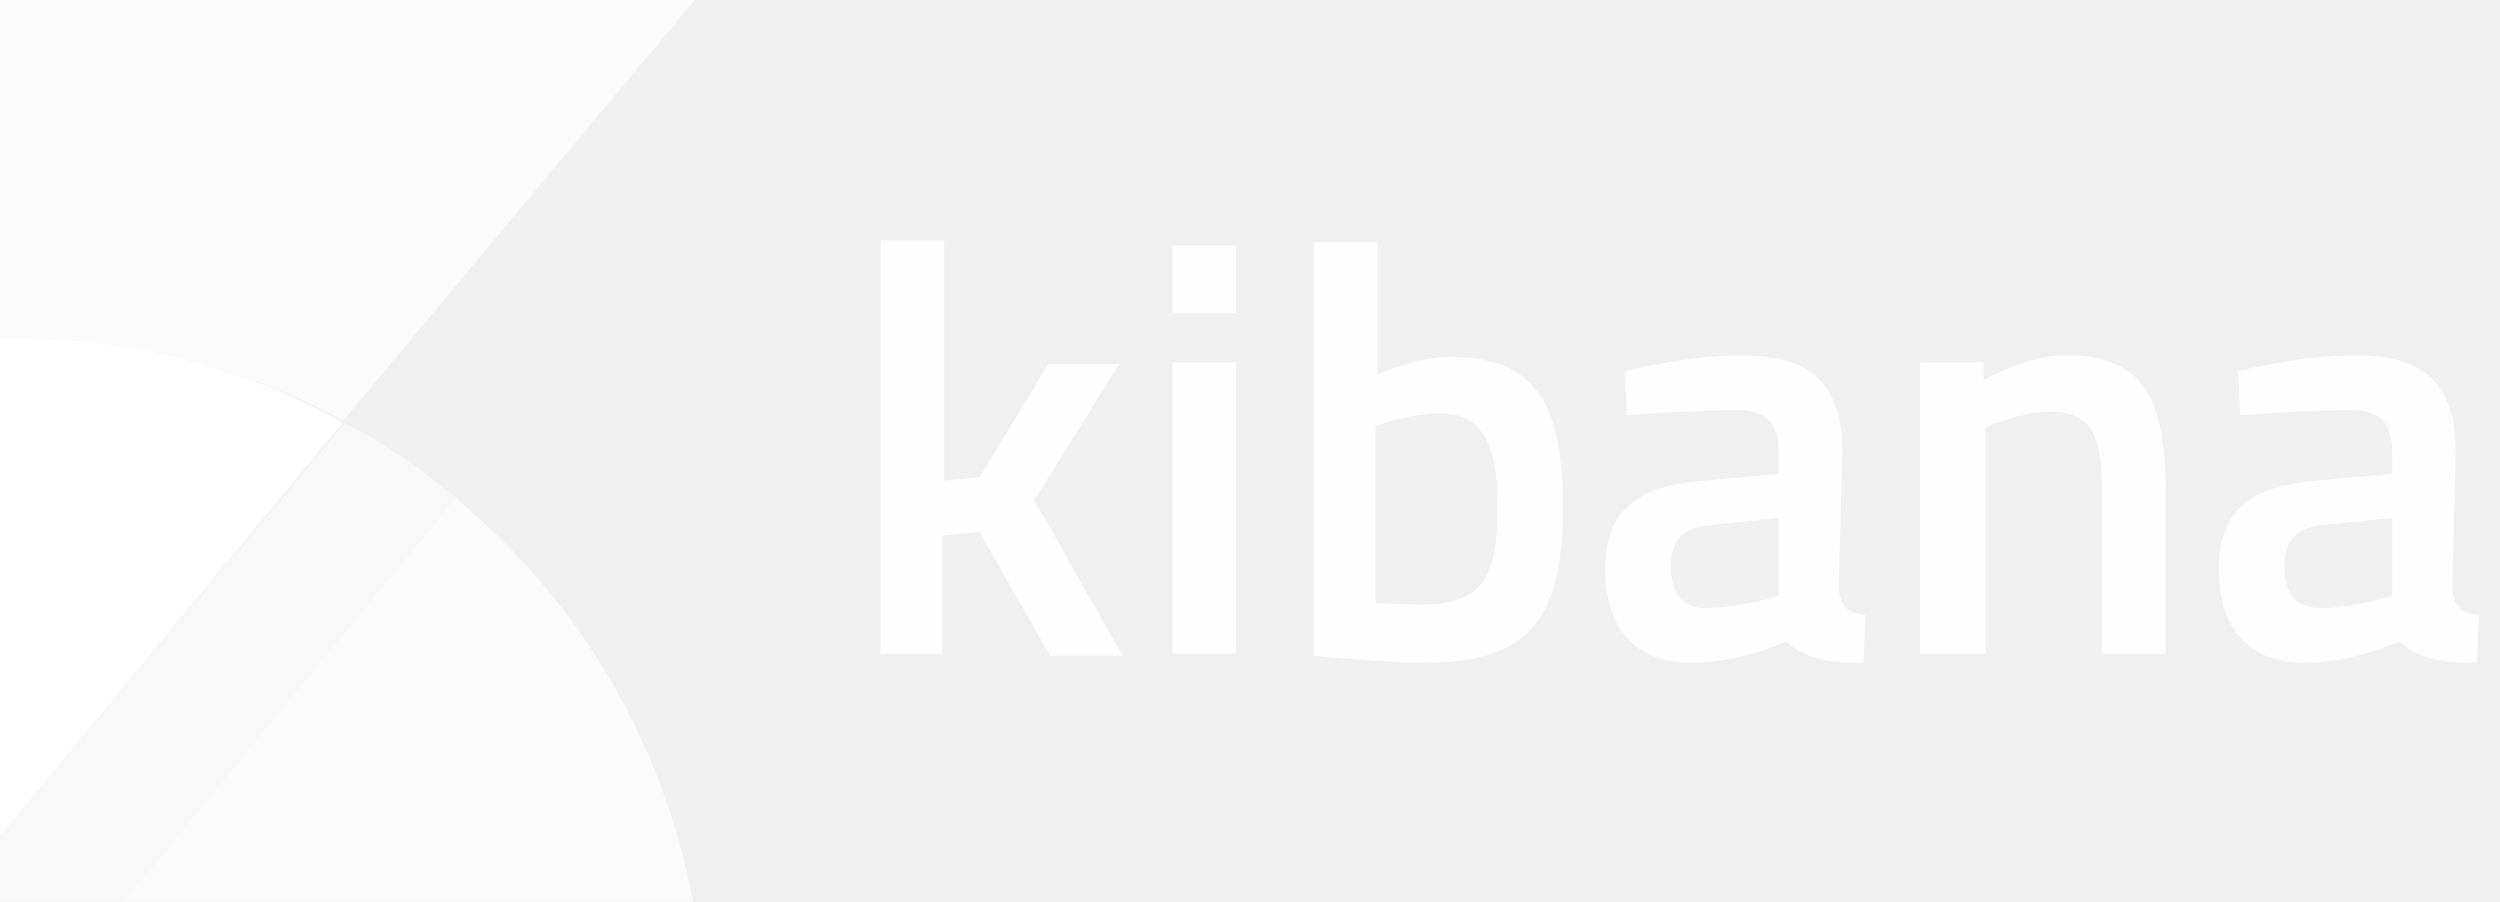
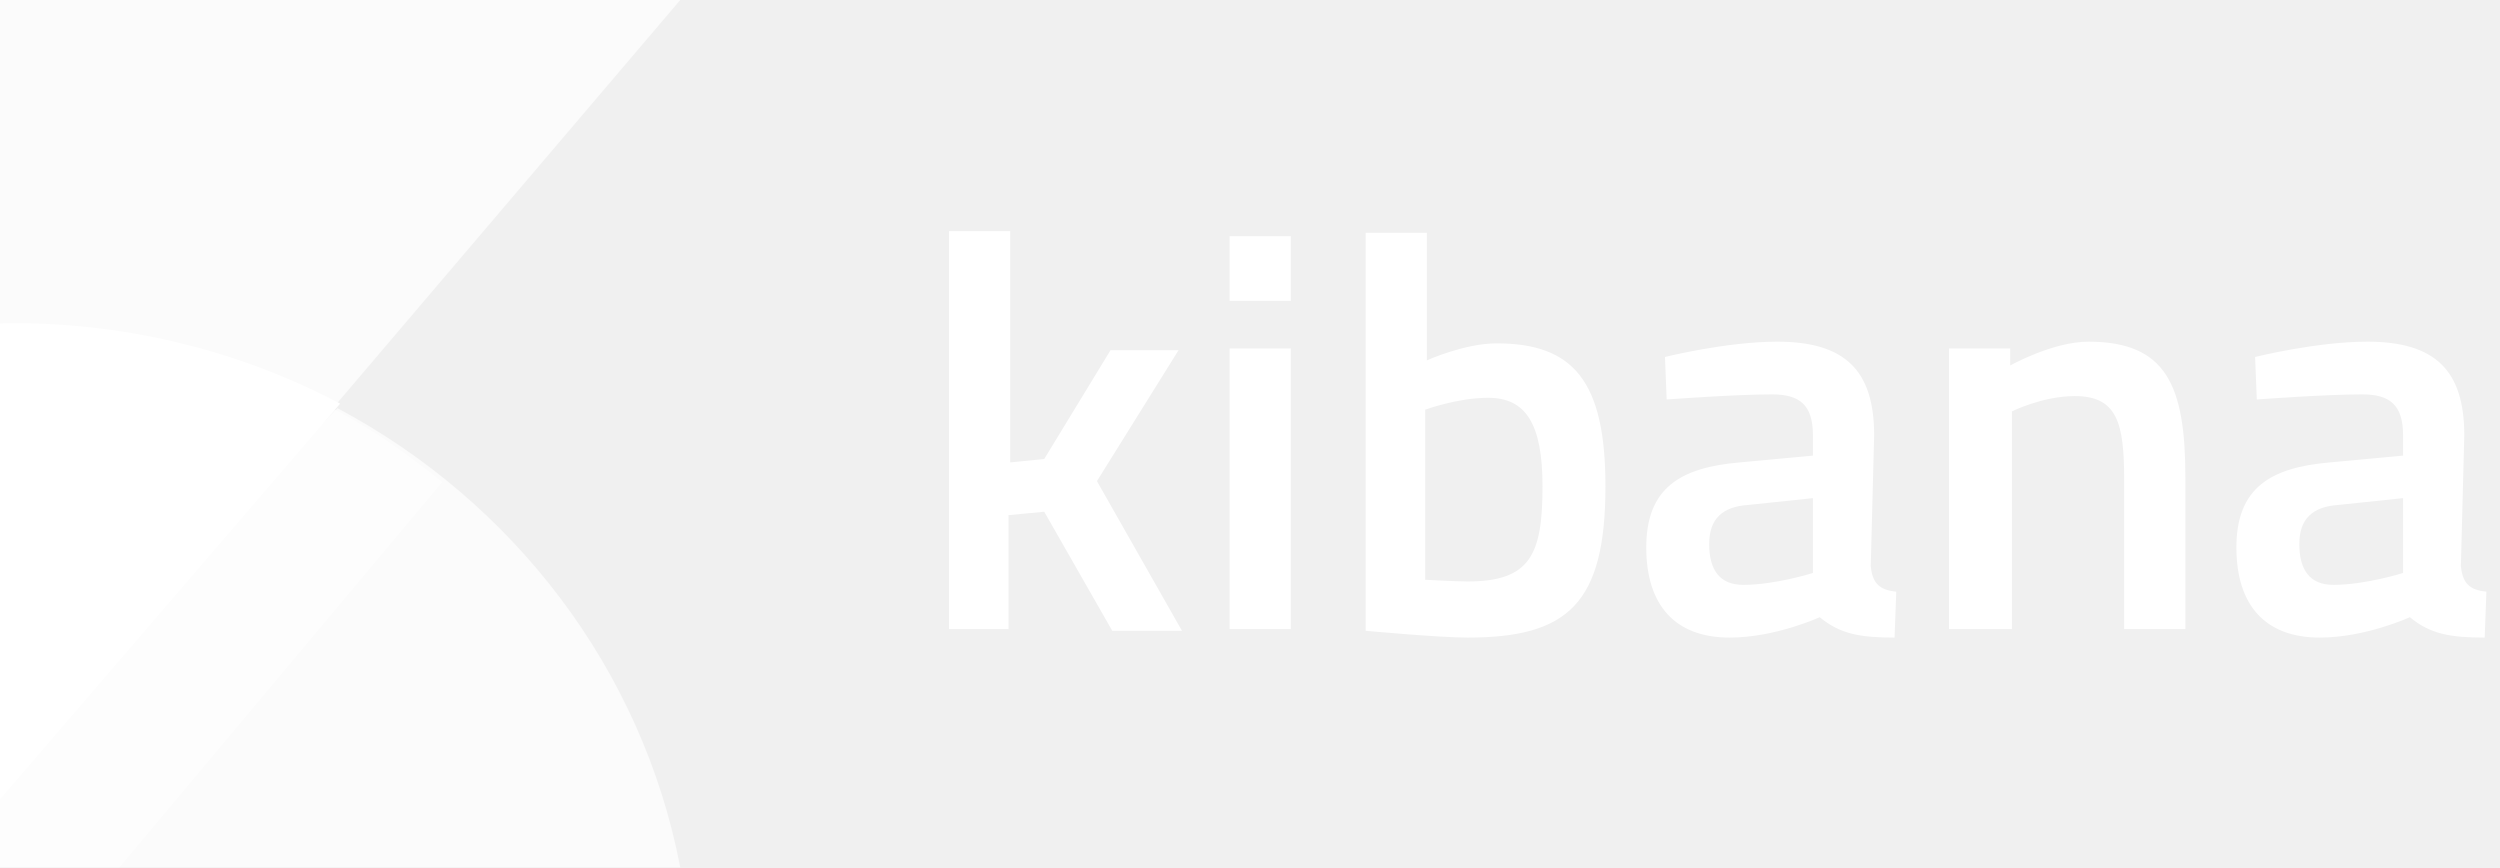
- <svg xmlns="http://www.w3.org/2000/svg" version="1.1" id="Layer_1" x="0px" y="0px" viewBox="0 0 141.4 51" style="enable-background:new 0 0 141.4 51;" xml:space="preserve">
-   <style type="text/css">
- 	.st0{fill:#FFFFFF;fill-opacity:0.925;}
- 	.st1{opacity:0.7;fill:#FFFFFF;}
- 	.st2{opacity:0.5;fill:#FFFFFF;}
- 	.st3{fill:#FFFFFF;}
- </style>
-   <g id="text4159" transform="translate(0,-13.50976)">
-     <path id="path4891" class="st0" d="M53.3,50.5v-6.7l2.1-0.2l4,7h4.1l-5-8.8l4.8-7.7h-4l-3.9,6.4   l-2,0.2V27.1h-3.6v23.4C49.7,50.5,53.3,50.5,53.3,50.5z" />
-     <path id="path4893" class="st0" d="M66.3,50.5h3.6V34h-3.6C66.3,34,66.3,50.5,66.3,50.5z    M66.3,31.2h3.6v-3.8h-3.6V31.2z" />
-     <path id="path4895" class="st0" d="M82,33.7c-1.9,0-4.1,1-4.1,1v-7.5h-3.6v23.4   c0,0,4.3,0.4,6,0.4c5.9,0,8.1-2,8.1-8.9C88.4,35.9,86.5,33.7,82,33.7z M80.3,47.7c-0.7,0-2.5-0.1-2.5-0.1v-10c0,0,1.9-0.7,3.7-0.7   c2.2,0,3.2,1.5,3.2,5.2C84.7,46.1,84,47.7,80.3,47.7z" />
-     <path id="path4897" class="st0" d="M104.2,39.1c0-3.8-1.7-5.5-5.7-5.5c-3,0-6.6,0.9-6.6,0.9   l0.1,2.5c0,0,4-0.3,6.2-0.3c1.6,0,2.4,0.6,2.4,2.4v1.2l-4.3,0.4c-3.5,0.3-5.5,1.5-5.5,5c0,3.4,1.7,5.3,4.9,5.3   c2.7,0,5.3-1.2,5.3-1.2c1.2,1,2.4,1.2,4.4,1.2l0.1-2.7c-1-0.1-1.4-0.5-1.5-1.5L104.2,39.1L104.2,39.1z M100.6,42.8v4.4   c0,0-2.2,0.7-4.1,0.7c-1.4,0-2-0.9-2-2.4s0.8-2.2,2.3-2.3L100.6,42.8z" />
-     <path id="path4899" class="st0" d="M112.3,50.5V37.7c0,0,1.8-0.9,3.7-0.9c2.5,0,2.9,1.6,2.9,4.9   v8.8h3.6v-8.9c0-5.4-1.1-8-5.7-8c-2.1,0-4.6,1.4-4.6,1.4v-1h-3.6v16.5C108.7,50.5,112.3,50.5,112.3,50.5z" />
-     <path id="path4901" class="st0" d="M138.9,39.1c0-3.8-1.7-5.5-5.7-5.5c-3,0-6.6,0.9-6.6,0.9   l0.1,2.5c0,0,4-0.3,6.2-0.3c1.6,0,2.4,0.6,2.4,2.4v1.2l-4.3,0.4c-3.5,0.3-5.5,1.5-5.5,5c0,3.4,1.7,5.3,4.9,5.3   c2.7,0,5.3-1.2,5.3-1.2c1.2,1,2.4,1.2,4.4,1.2l0.1-2.7c-1-0.1-1.4-0.5-1.5-1.5L138.9,39.1L138.9,39.1z M135.3,42.8v4.4   c0,0-2.2,0.7-4.1,0.7c-1.4,0-2-0.9-2-2.4s0.8-2.2,2.3-2.3L135.3,42.8z" />
-   </g>
-   <g>
-     <path class="st1" d="M19.4,23.8L39.3,0H0v19.1c0.2,0,0.5,0,0.7,0C7.5,19.1,13.9,20.8,19.4,23.8z" />
-     <polygon class="st1" points="0,47.3 0,47.3 19.4,23.8  " />
-     <path class="st1" d="M24.5,27.1c0.2,0.2,0.4,0.3,0.5,0.4C24.9,27.4,24.7,27.3,24.5,27.1z" />
-     <path class="st1" d="M23,26c0.1,0.1,0.2,0.1,0.3,0.2C23.2,26.2,23.1,26.1,23,26z" />
-     <path class="st1" d="M25.8,28.2L7,51h32.2C37.5,41.9,32.7,33.9,25.8,28.2z" />
-     <path class="st2" d="M22.8,25.9c-1.4-1-3.4-2.1-3.4-2.1c1.2,0.7,2.4,1.4,3.6,2.2C22.9,26,22.9,26,22.8,25.9z" />
-     <path class="st2" d="M25.9,28.2c0,0-0.3-0.2-0.8-0.6C25.3,27.8,25.6,28,25.9,28.2L25.9,28.2z" />
-     <path class="st2" d="M23.3,26.3c0.4,0.3,0.8,0.6,1.2,0.9C24.2,26.9,23.8,26.6,23.3,26.3z" />
-     <path class="st2" d="M25.1,27.6c-0.2-0.1-0.3-0.3-0.5-0.4c-0.4-0.3-0.8-0.6-1.2-0.9c-0.1-0.1-0.2-0.1-0.3-0.2   c-1.1-0.8-2.3-1.5-3.6-2.2L0,47.3V51h7l18.9-22.8C25.6,28,25.3,27.8,25.1,27.6z" />
-     <path class="st3" d="M0.7,19.1c-0.2,0-0.5,0-0.7,0v28.2l19.4-23.4C13.9,20.8,7.5,19.1,0.7,19.1z" />
+ <svg xmlns="http://www.w3.org/2000/svg" viewBox="0 0 147 51">
+   <g fill="#FFF" fill-rule="evenodd">
+     <path d="m59.3 36.99v-6.7l2.1-0.2 4 7h4.1l-5-8.8 4.8-7.7h-4l-3.9 6.4-2 0.2v-13.6h-3.6v23.4h3.5zm13 0h3.6v-16.5h-3.6v16.5zm0-19.3h3.6v-3.8h-3.6v3.8zm15.7 2.5c-1.9 0-4.1 1-4.1 1v-7.5h-3.6v23.4s4.3 0.4 6 0.4c5.9 0 8.1-2 8.1-8.9 0-6.2-1.9-8.4-6.4-8.4zm-1.7 14c-0.7 0-2.5-0.1-2.5-0.1v-10s1.9-0.7 3.7-0.7c2.2 0 3.2 1.5 3.2 5.2 0 4-0.7 5.6-4.4 5.6zm23.9-8.6c0-3.8-1.7-5.5-5.7-5.5-3 0-6.6 0.9-6.6 0.9l0.1 2.5s4-0.3 6.2-0.3c1.6 0 2.4 0.6 2.4 2.4v1.2l-4.3 0.4c-3.5 0.3-5.5 1.5-5.5 5 0 3.4 1.7 5.3 4.9 5.3 2.7 0 5.3-1.2 5.3-1.2 1.2 1 2.4 1.2 4.4 1.2l0.1-2.7c-1-0.1-1.4-0.5-1.5-1.5l0.2-7.7zm-3.6 3.7v4.4s-2.2 0.7-4.1 0.7c-1.4 0-2-0.9-2-2.4s0.8-2.2 2.3-2.3l3.8-0.4zm11.7 7.7v-12.8s1.8-0.9 3.7-0.9c2.5 0 2.9 1.6 2.9 4.9v8.8h3.6v-8.9c0-5.4-1.1-8-5.7-8-2.1 0-4.6 1.4-4.6 1.4v-1h-3.6v16.5h3.7zm26.6-11.4c0-3.8-1.7-5.5-5.7-5.5-3 0-6.6 0.9-6.6 0.9l0.1 2.5s4-0.3 6.2-0.3c1.6 0 2.4 0.6 2.4 2.4v1.2l-4.3 0.4c-3.5 0.3-5.5 1.5-5.5 5 0 3.4 1.7 5.3 4.9 5.3 2.7 0 5.3-1.2 5.3-1.2 1.2 1 2.4 1.2 4.4 1.2l0.1-2.7c-1-0.1-1.4-0.5-1.5-1.5l0.2-7.7zm-3.6 3.7v4.4s-2.2 0.7-4.1 0.7c-1.4 0-2-0.9-2-2.4s0.8-2.2 2.3-2.3l3.8-0.4z" fill-rule="nonzero" />
+     <path d="m0.75 23.052c6.909 0 13.402-2.352 19.066 0.664l20.184-23.716h-40v47l-1.9774e-14 -25.287c0.25-0.005 0.498-0.019 0.75-0.019v1.358z" opacity=".7" />
+     <path d="m3.9602e-14 44.578l-3.9602e-14 6.422h40c-2.238-11.667-9.814-21.496-20.158-27l-19.842 20.578z" opacity=".7" />
+     <path d="m3.9035e-14 44.579l-3.9035e-14 6.421h7.021l18.979-22.652s-1.261-1.053-3.048-2.289c-1.367-0.963-3.395-2.059-3.395-2.059l-19.557 20.579z" opacity=".5" />
+     <path d="m0.757 19c-0.254 0-0.504 0.014-0.757 0.019v27.981l20-23.267c-5.717-3.013-12.27-4.733-19.243-4.733" />
  </g>
</svg>
